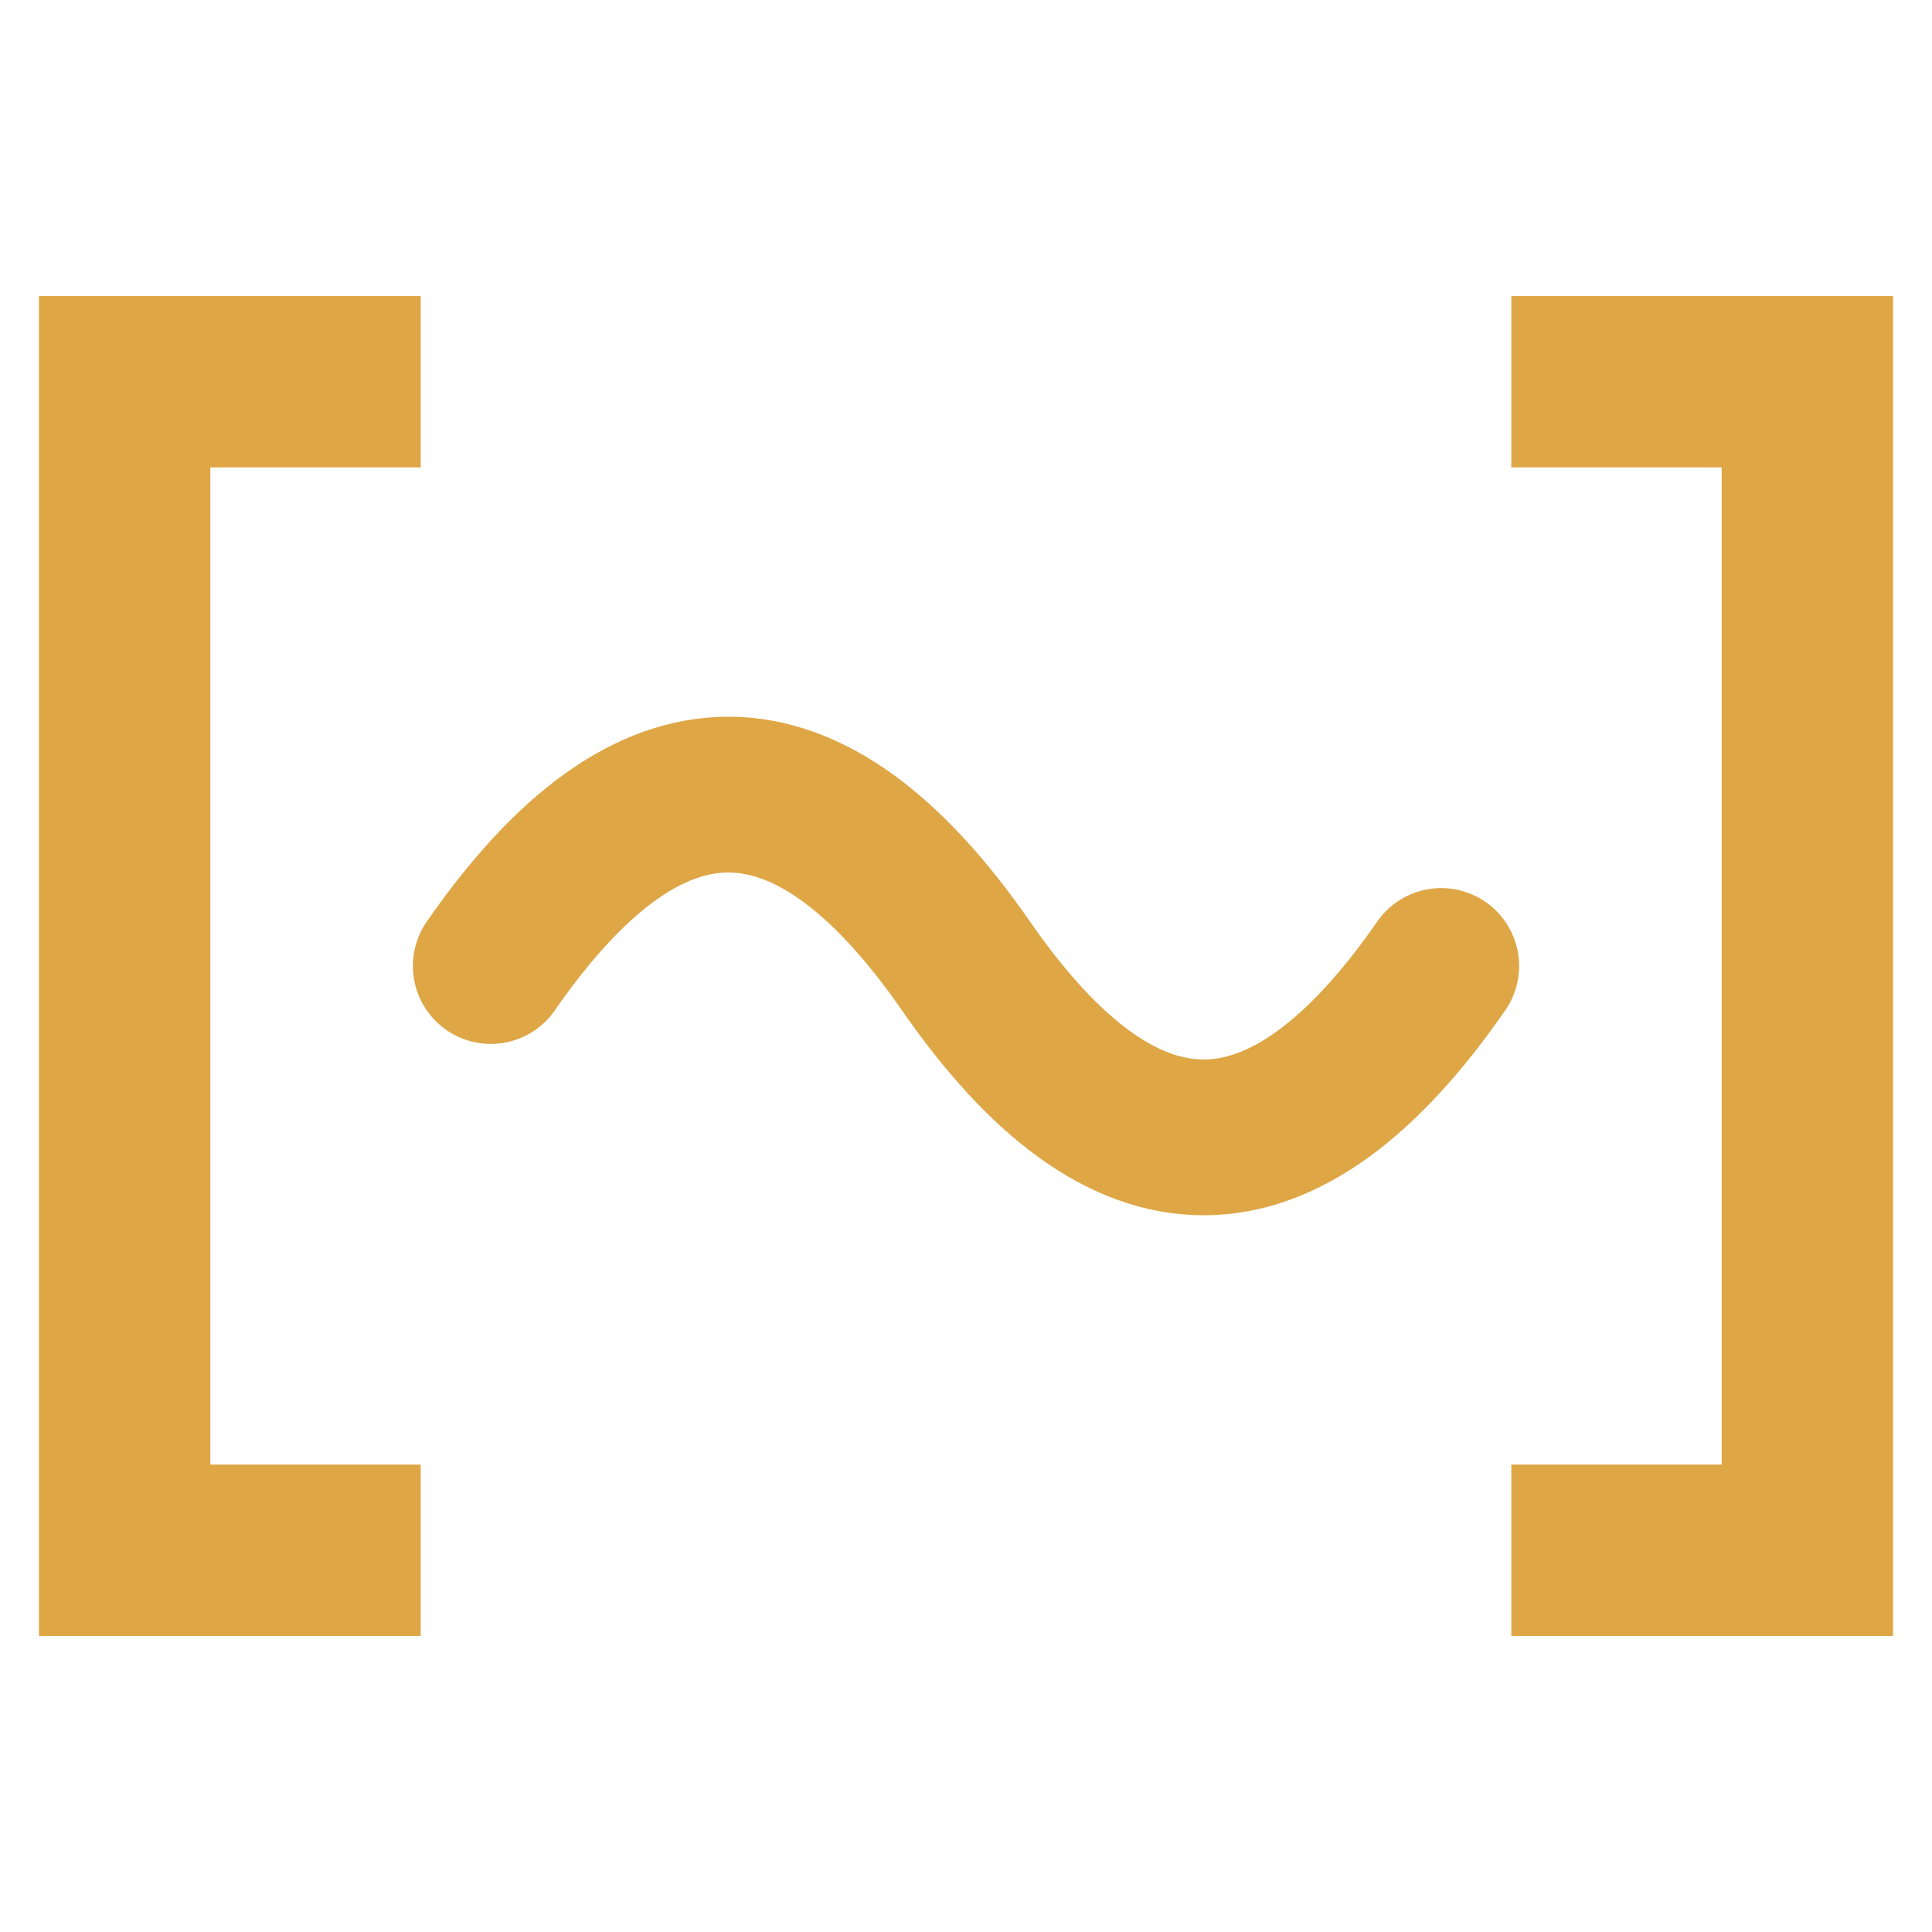
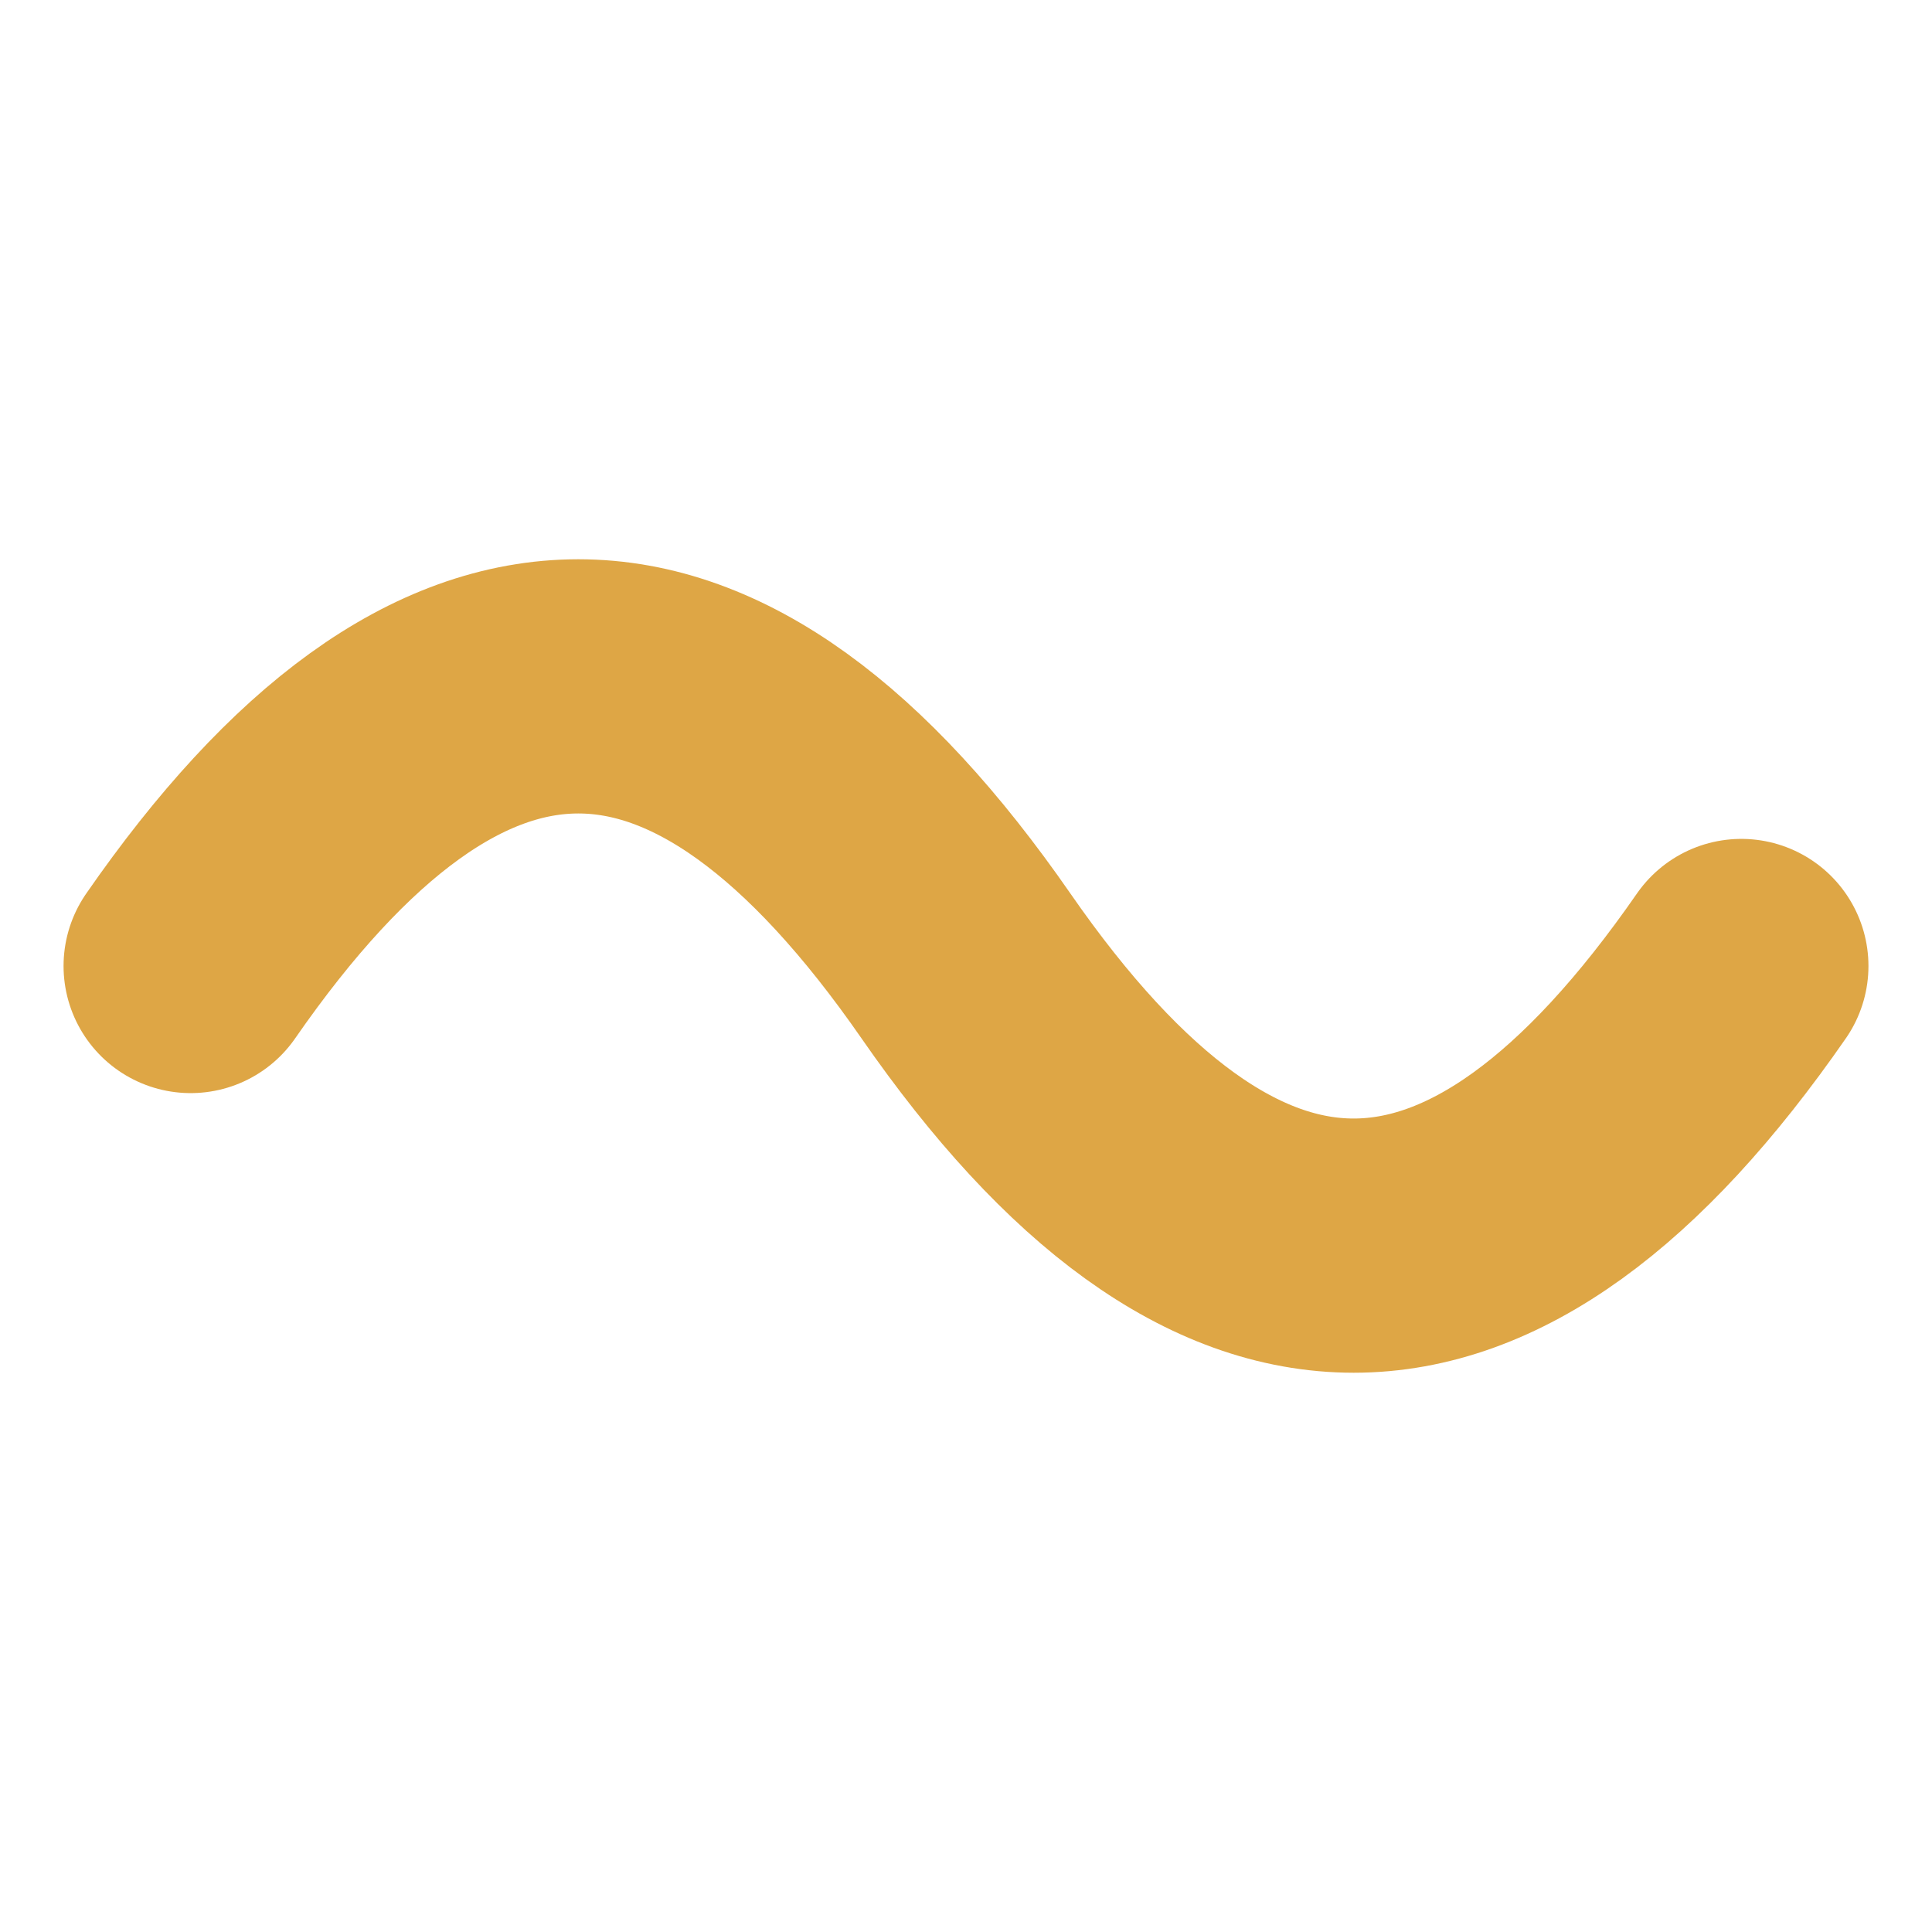
- <svg xmlns="http://www.w3.org/2000/svg" viewBox="3.6 3.6 24.8 24.8" width="32" height="32" role="img" aria-label="LyricLint">
-   <g fill="none" stroke="#dea645" stroke-width="2.2">
-     <path d="M9 8.5H5.2v15H9" />
-     <path d="M23 8.5h3.8v15H23" />
-   </g>
+ <svg xmlns="http://www.w3.org/2000/svg" viewBox="8.4 12.3 15.2 7.4" width="32" height="32" role="img" aria-label="LyricLint">
  <path d="M9.9 16Q12.95 11.6 16 16T22.1 16" fill="none" stroke="#dea645" stroke-width="2" stroke-linecap="round" />
</svg>
